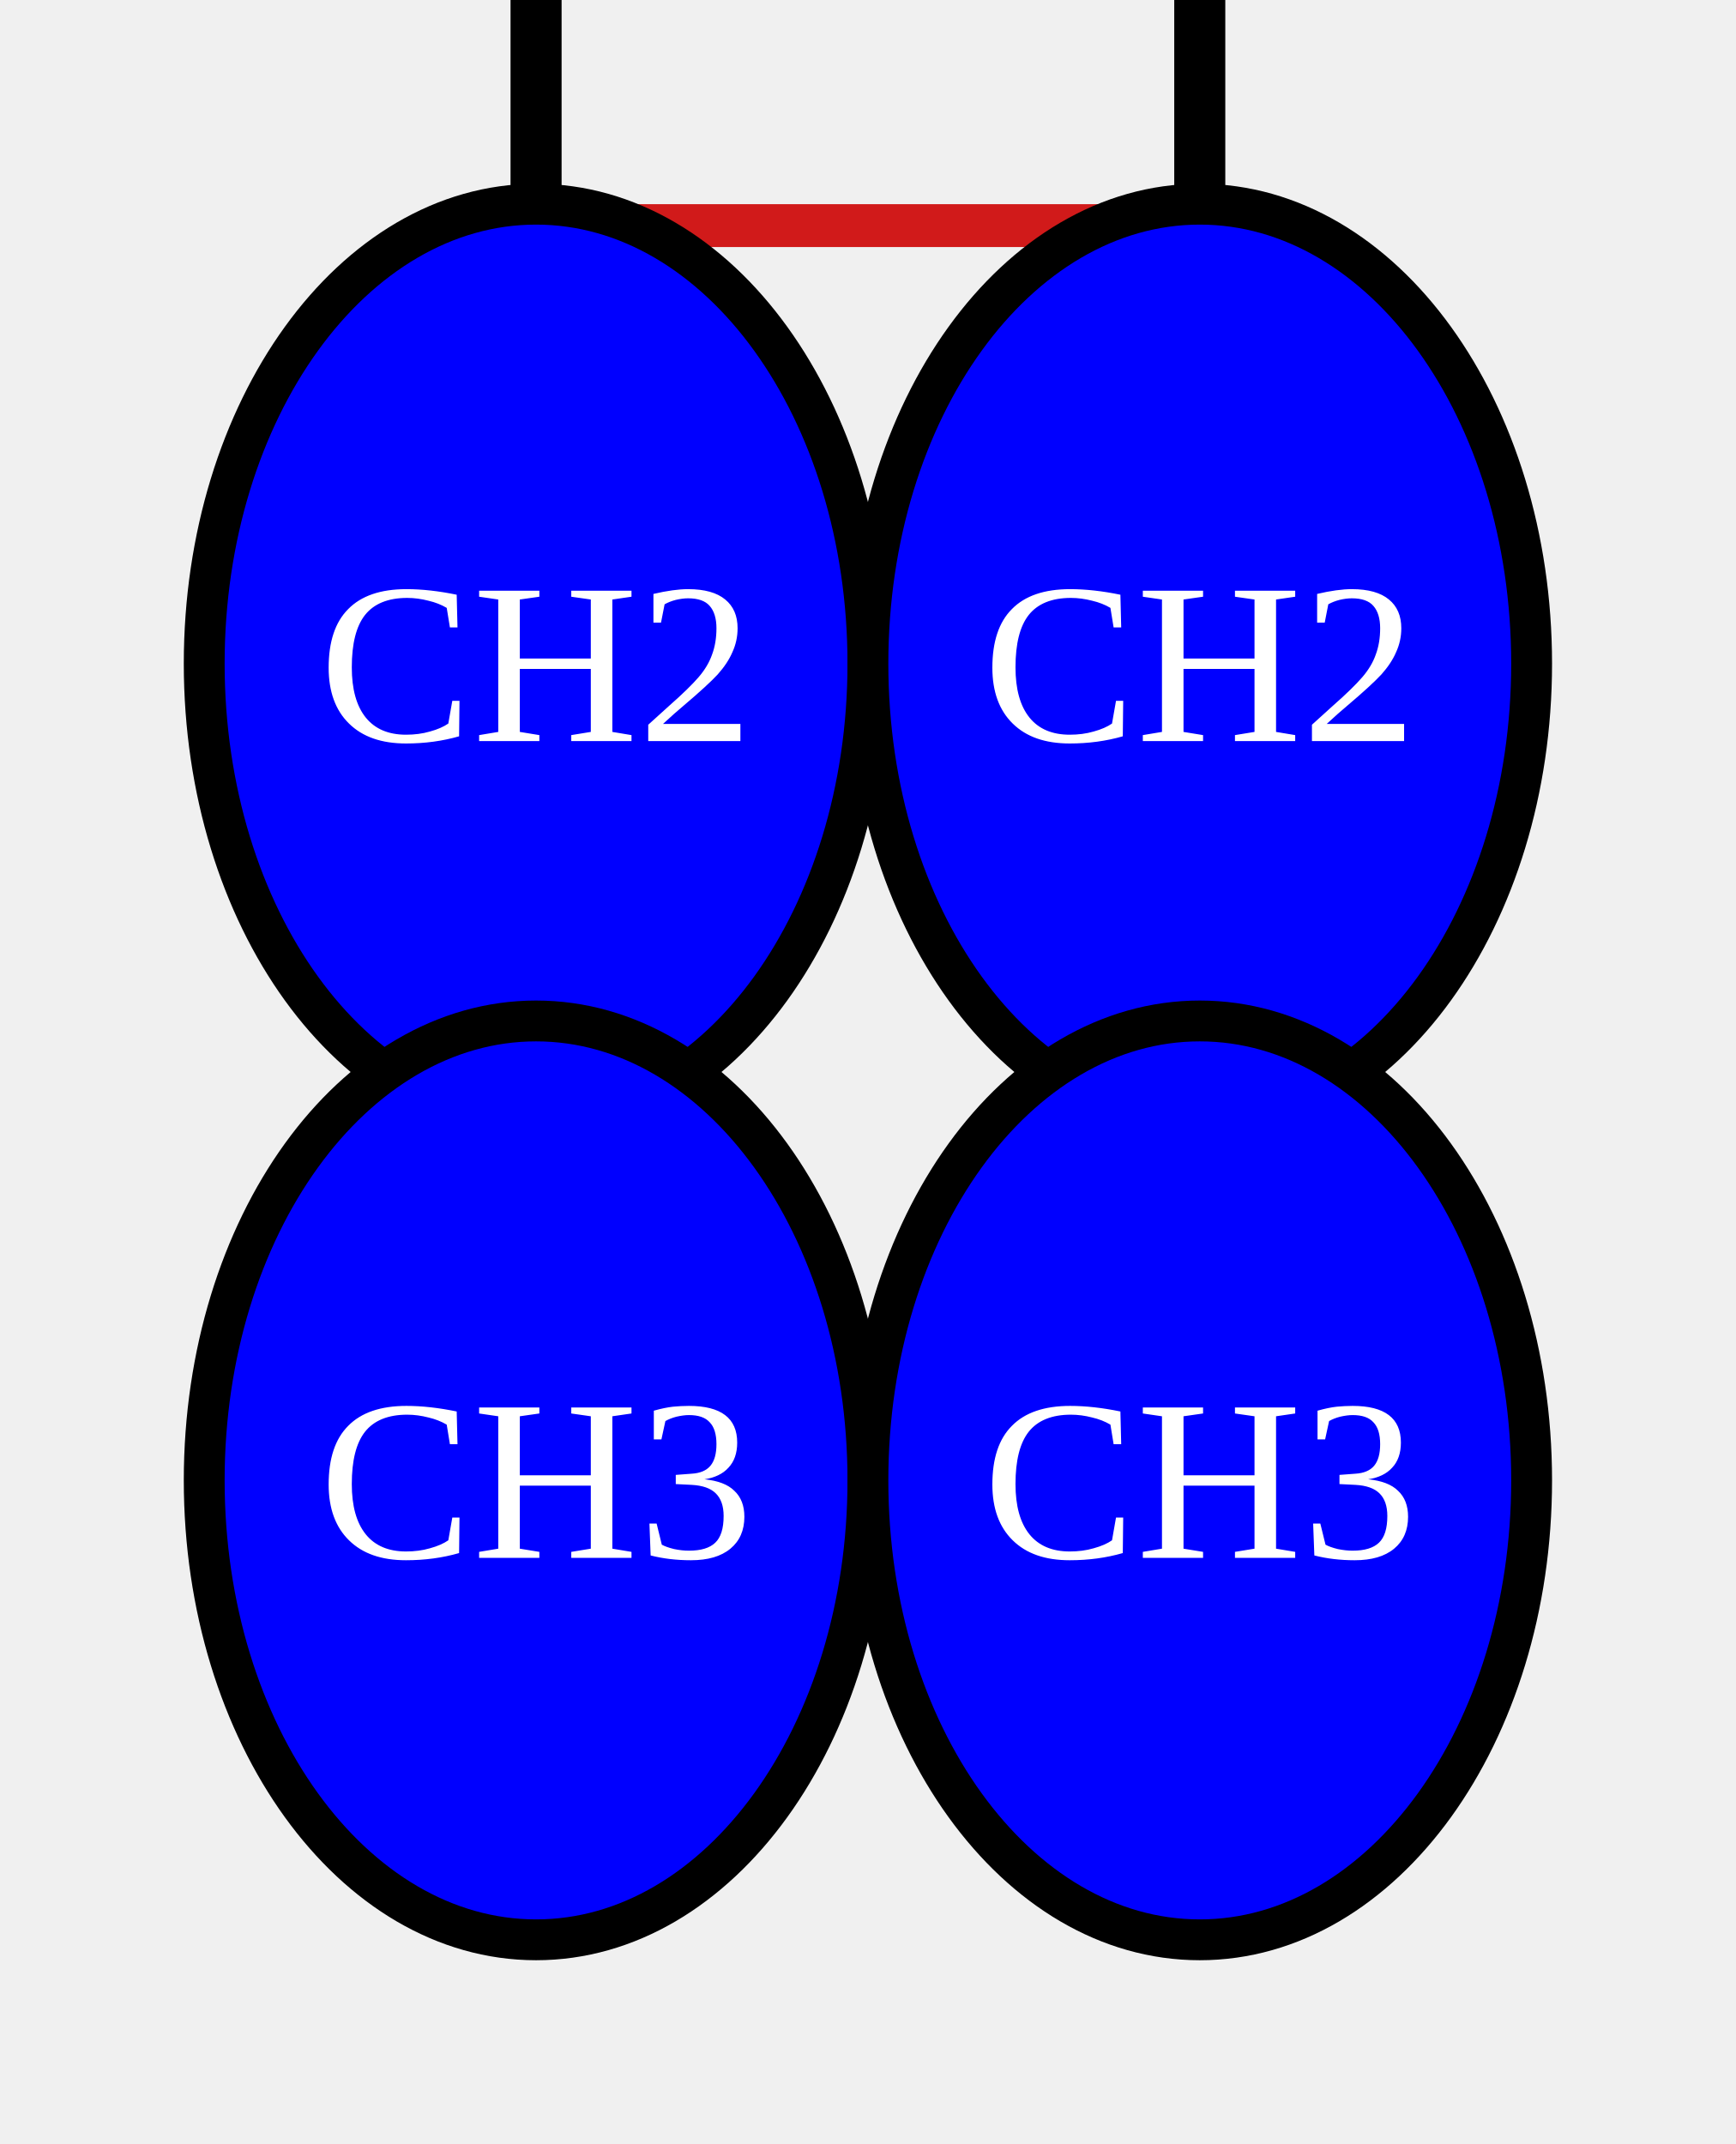
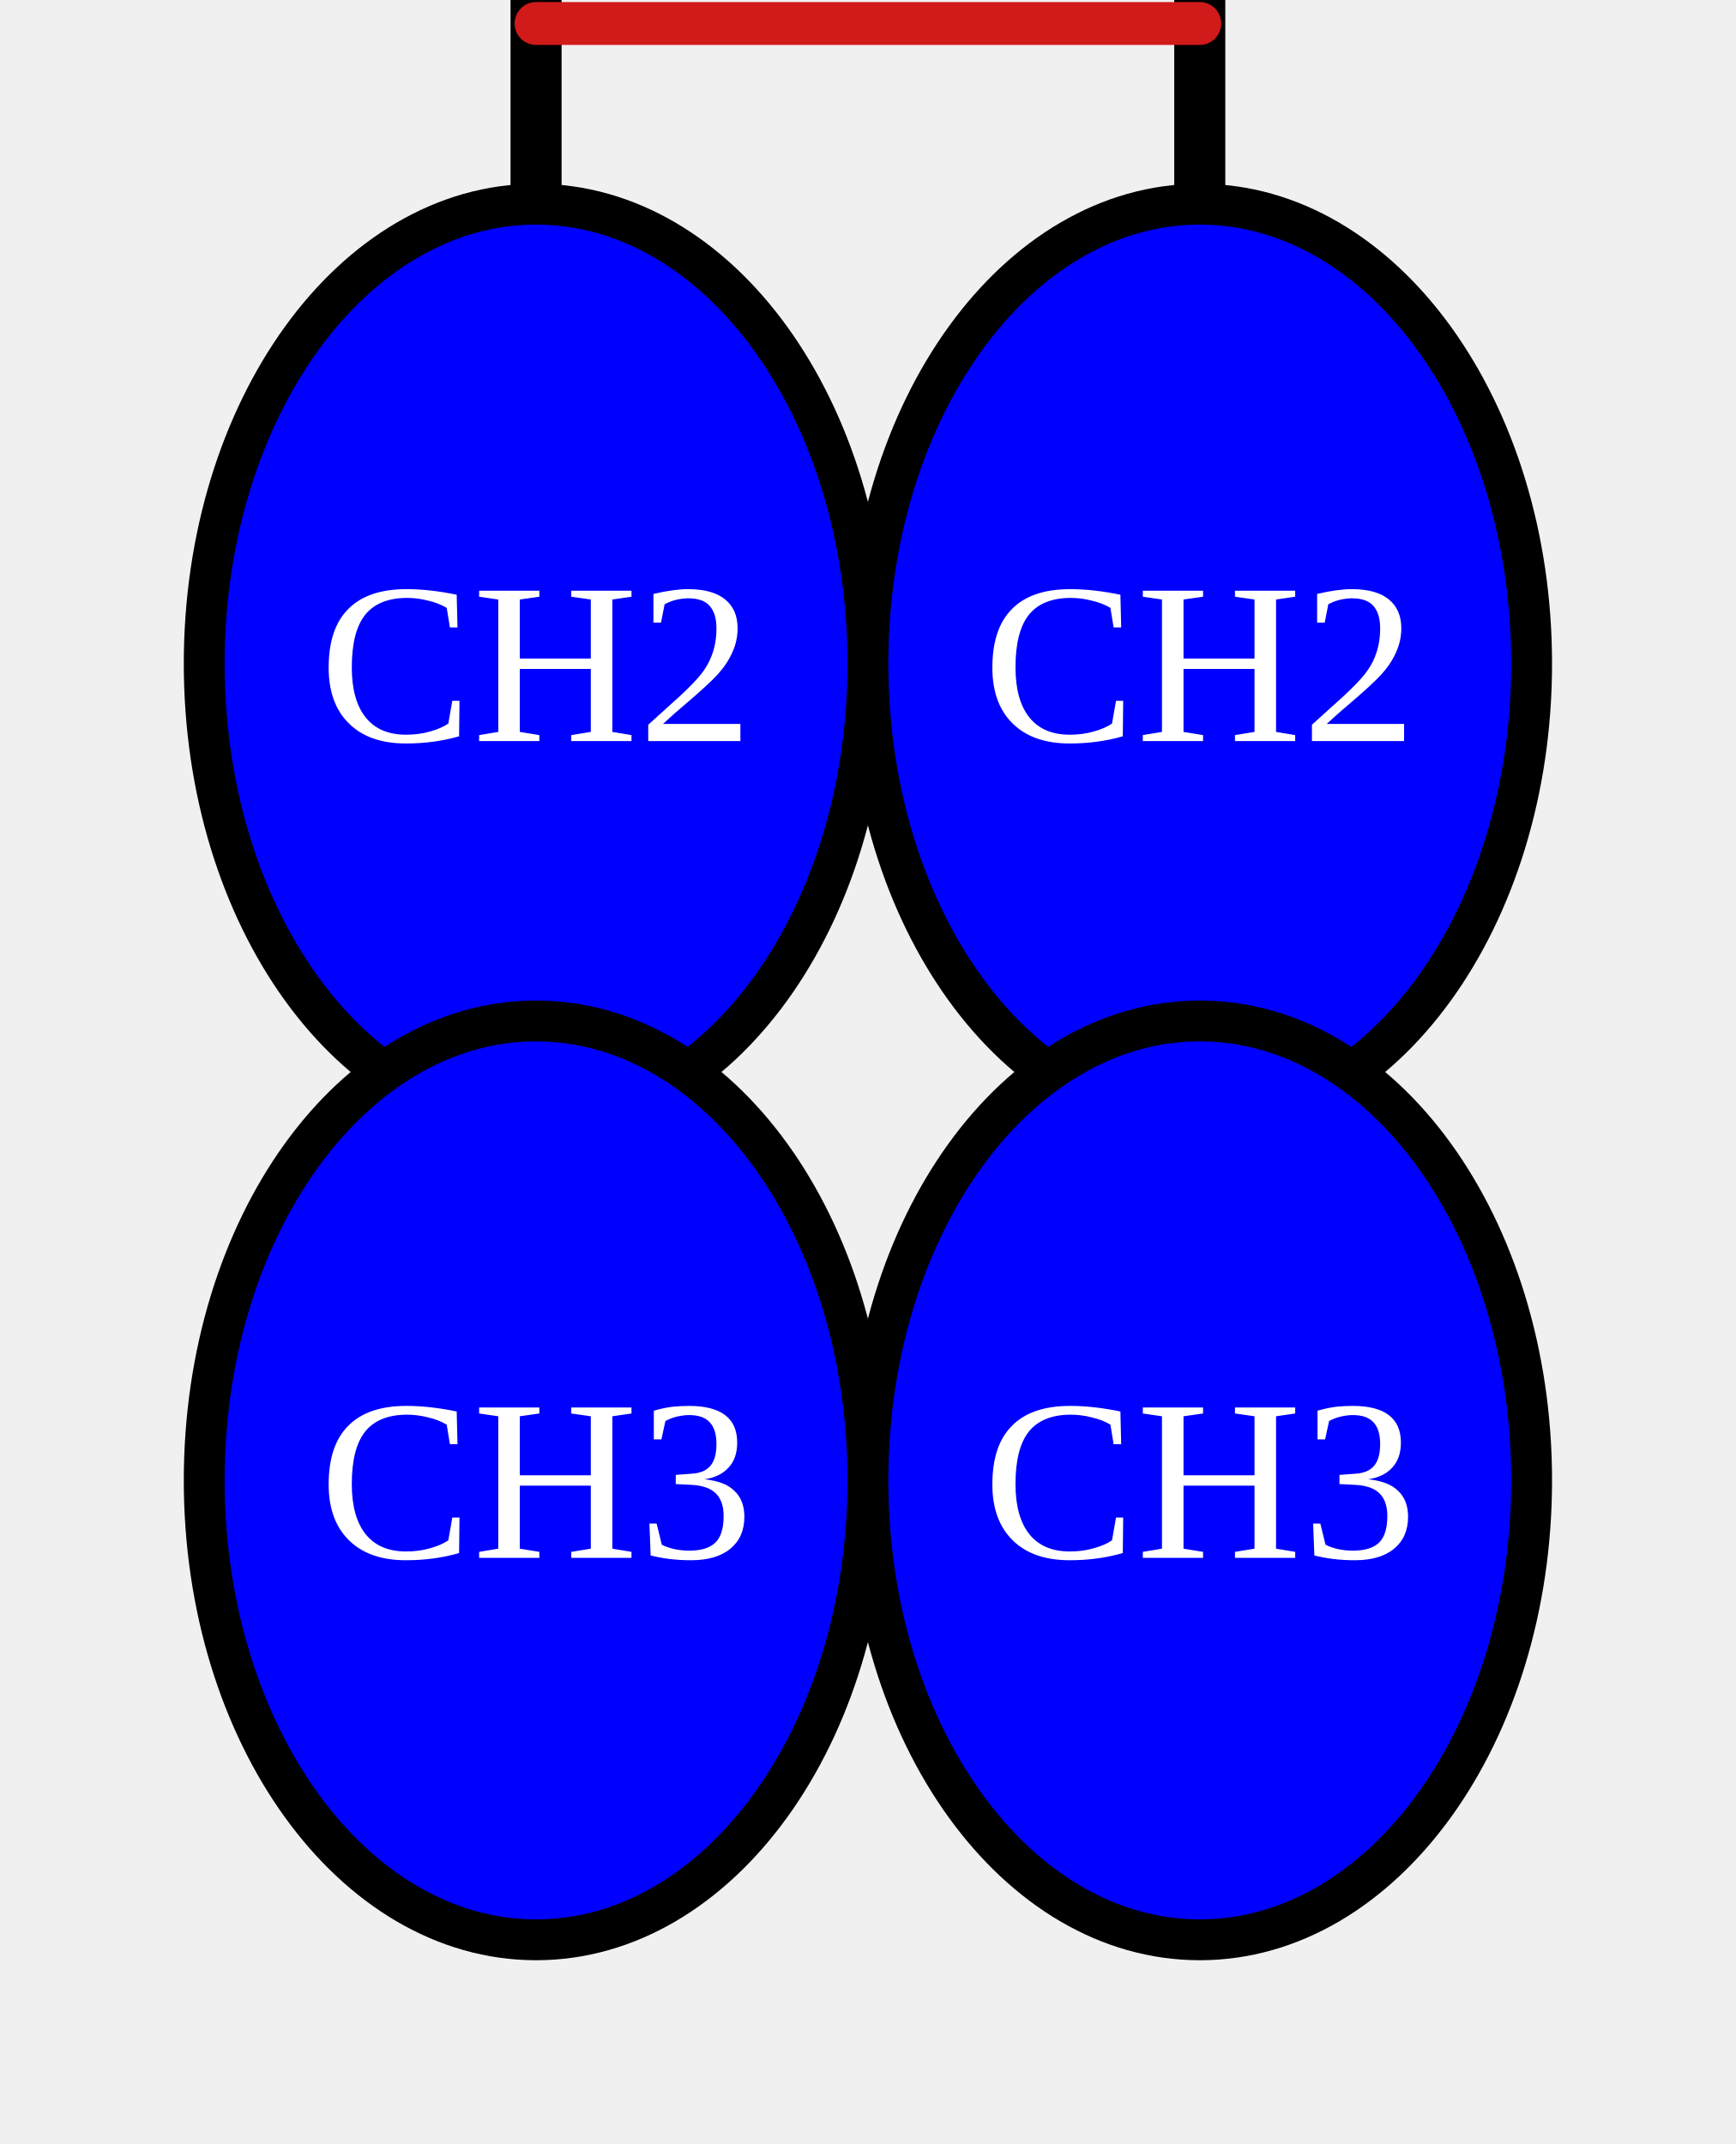
<svg xmlns="http://www.w3.org/2000/svg" width="102" height="126" viewBox="0 0 102 126">
  <g transform="translate(51,-12) scale(1.5)">
    <line x1="-13" y1="-32" x2="-13" y2="34" stroke="#000000" stroke-width="2" stroke-linecap="round" />
    <line x1="13" y1="-32" x2="13" y2="34" stroke="#000000" stroke-width="2" stroke-linecap="round" />
-     <line x1="-13" y1="-5.6" x2="13" y2="-5.6" stroke="#D11A1A" stroke-width="1.68" stroke-linecap="round" />
-     <line x1="-13" y1="16.84" x2="13" y2="16.84" stroke="#D11A1A" stroke-width="1.68" stroke-linecap="round" />
+     <line x1="-13" y1="-0.98" x2="13" y2="-0.98" stroke="#D11A1A" stroke-width="1.68" stroke-linecap="round" />
+     <line x1="-13" y1="8.92" x2="13" y2="8.92" stroke="#D11A1A" stroke-width="1.68" stroke-linecap="round" />
    <g transform="translate(-13,34) rotate(0)">
      <ellipse rx="13" ry="18" fill="#0000FF" stroke="#000000" stroke-width="1.6" />
      <text x="0" y="0" font-size="9" font-family="'Times New Roman', Times, serif" fill="#FFFFFF" text-anchor="middle" dominant-baseline="central" transform="rotate(0 0 0)">CH2</text>
    </g>
    <g transform="translate(13,34) rotate(0)">
      <ellipse rx="13" ry="18" fill="#0000FF" stroke="#000000" stroke-width="1.6" />
      <text x="0" y="0" font-size="9" font-family="'Times New Roman', Times, serif" fill="#FFFFFF" text-anchor="middle" dominant-baseline="central" transform="rotate(0 0 0)">CH2</text>
    </g>
    <g transform="translate(-13,66) rotate(0)">
      <ellipse rx="13" ry="18" fill="#0000FF" stroke="#000000" stroke-width="1.6" />
      <text x="0" y="0" font-size="9" font-family="'Times New Roman', Times, serif" fill="#FFFFFF" text-anchor="middle" dominant-baseline="central" transform="rotate(0 0 0)">CH3</text>
    </g>
    <g transform="translate(13,66) rotate(0)">
      <ellipse rx="13" ry="18" fill="#0000FF" stroke="#000000" stroke-width="1.6" />
      <text x="0" y="0" font-size="9" font-family="'Times New Roman', Times, serif" fill="#FFFFFF" text-anchor="middle" dominant-baseline="central" transform="rotate(0 0 0)">CH3</text>
    </g>
  </g>
</svg>
